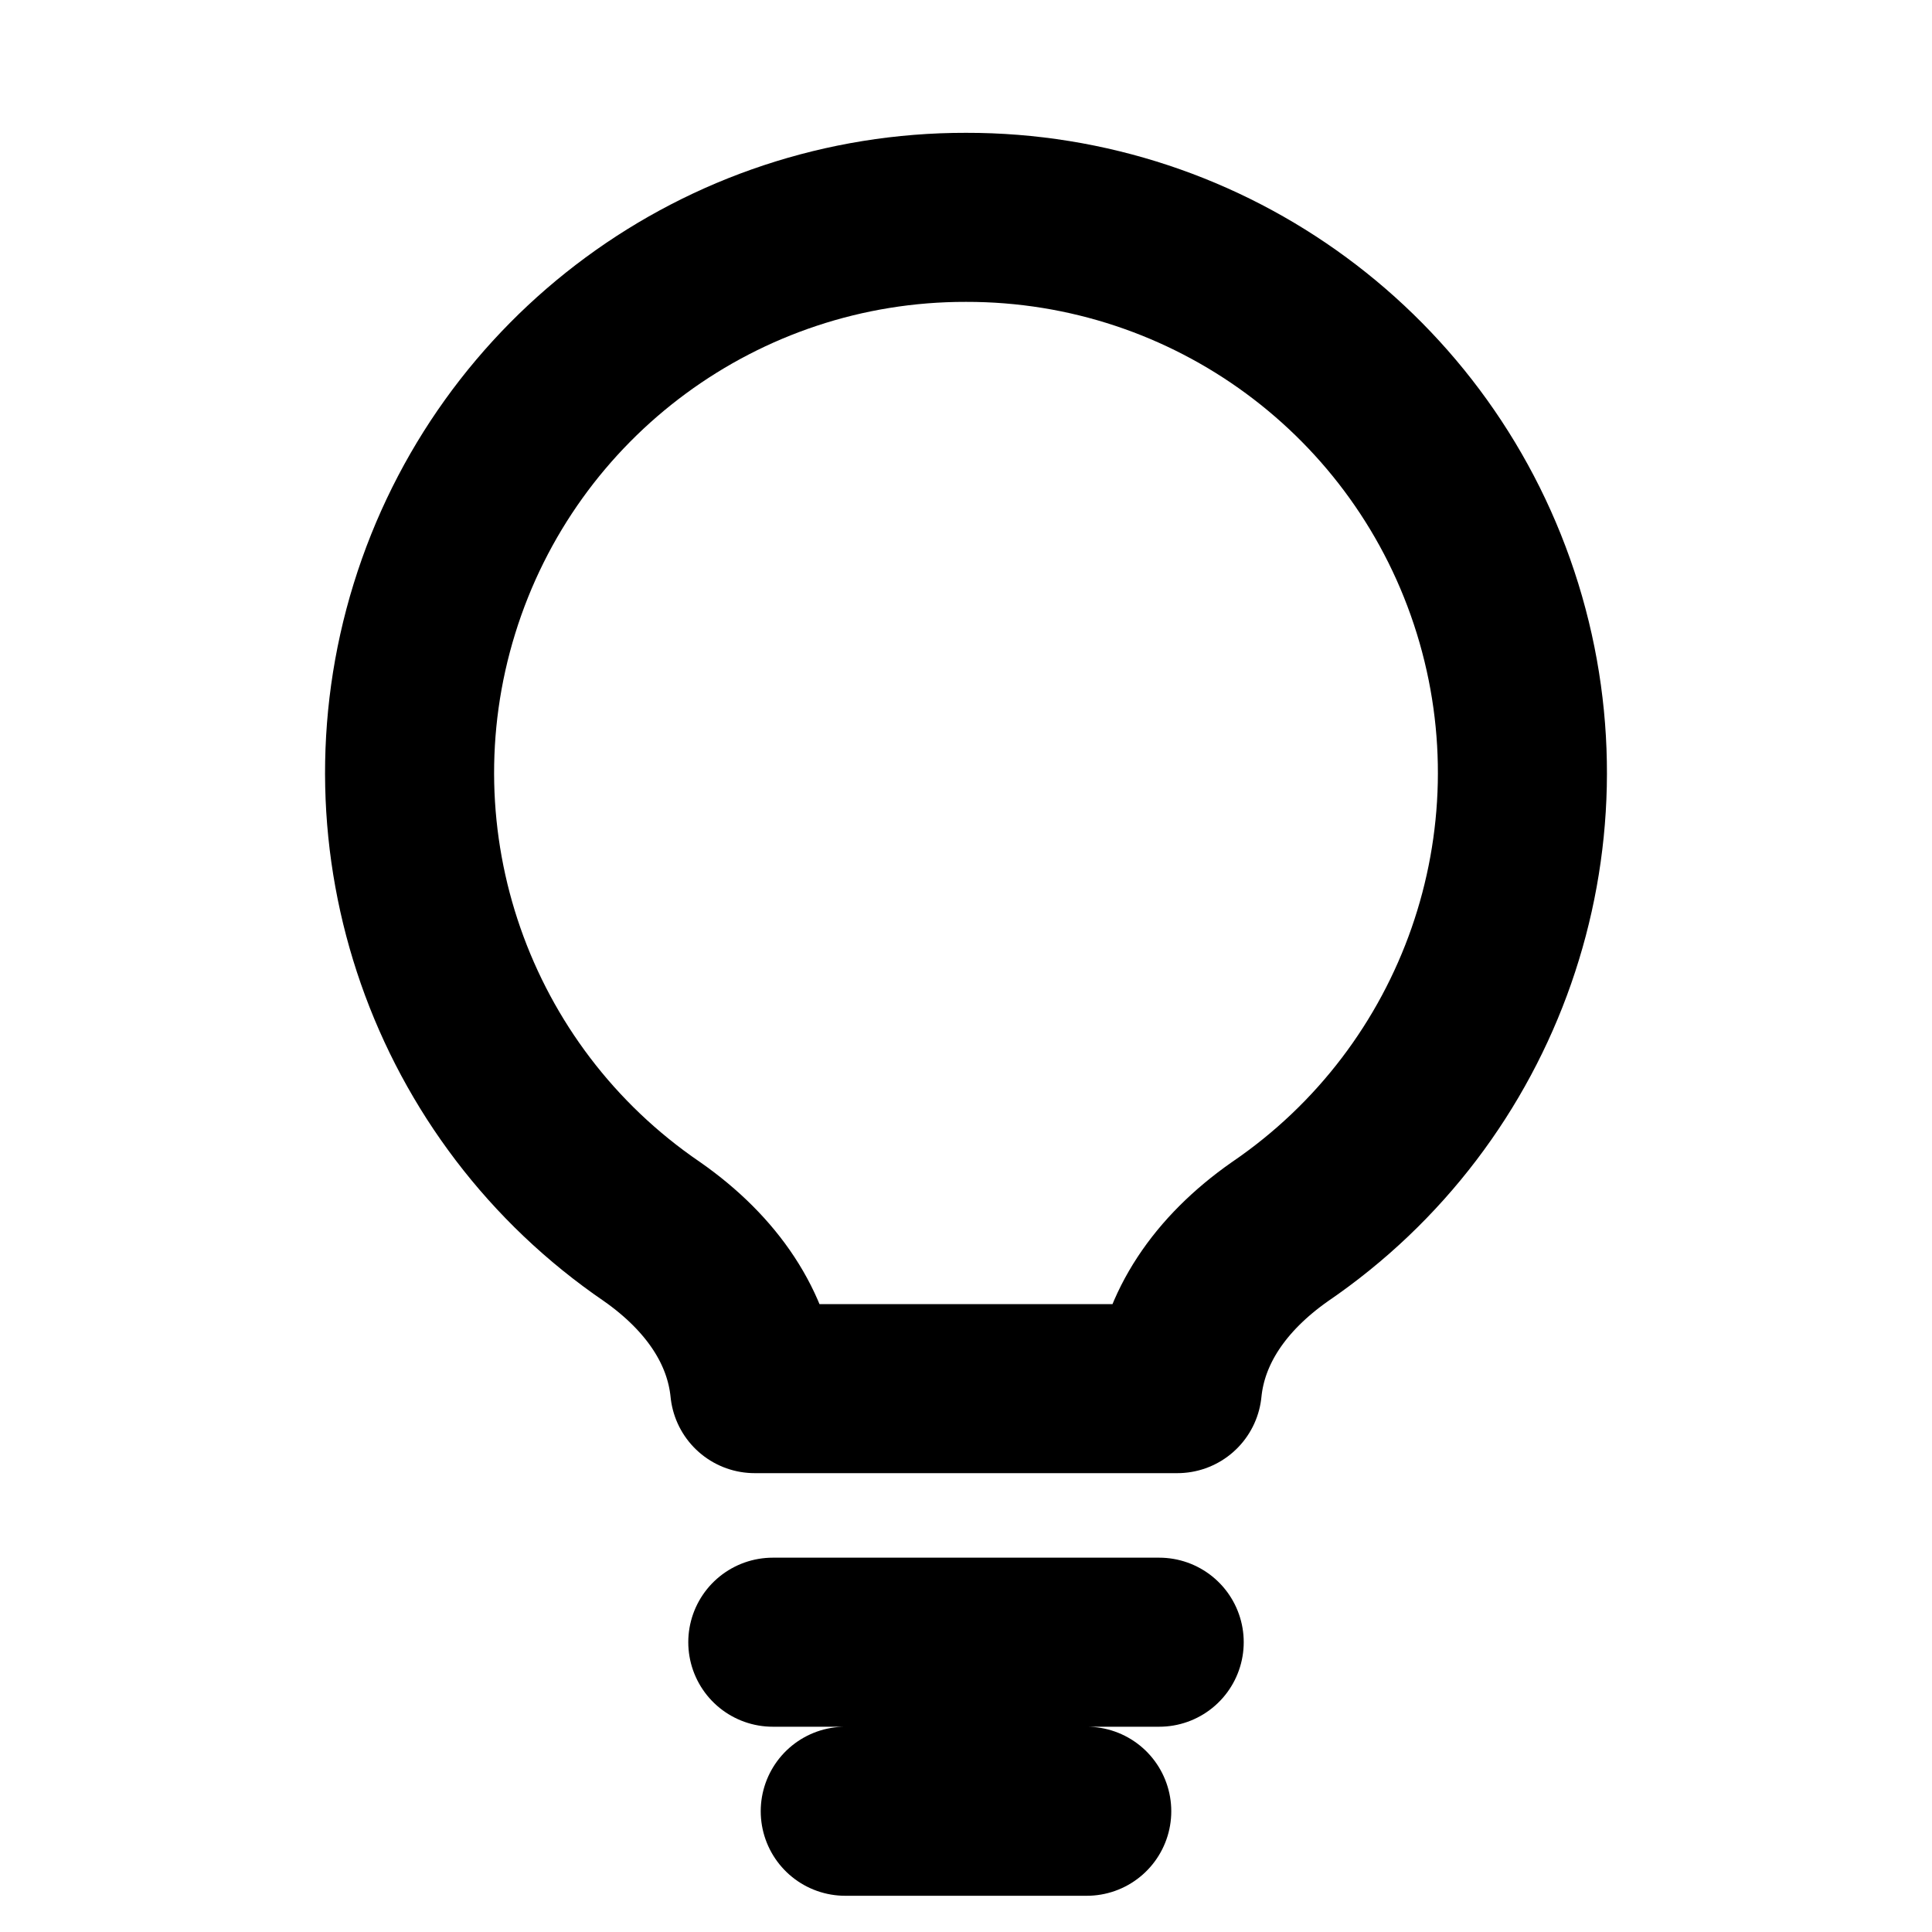
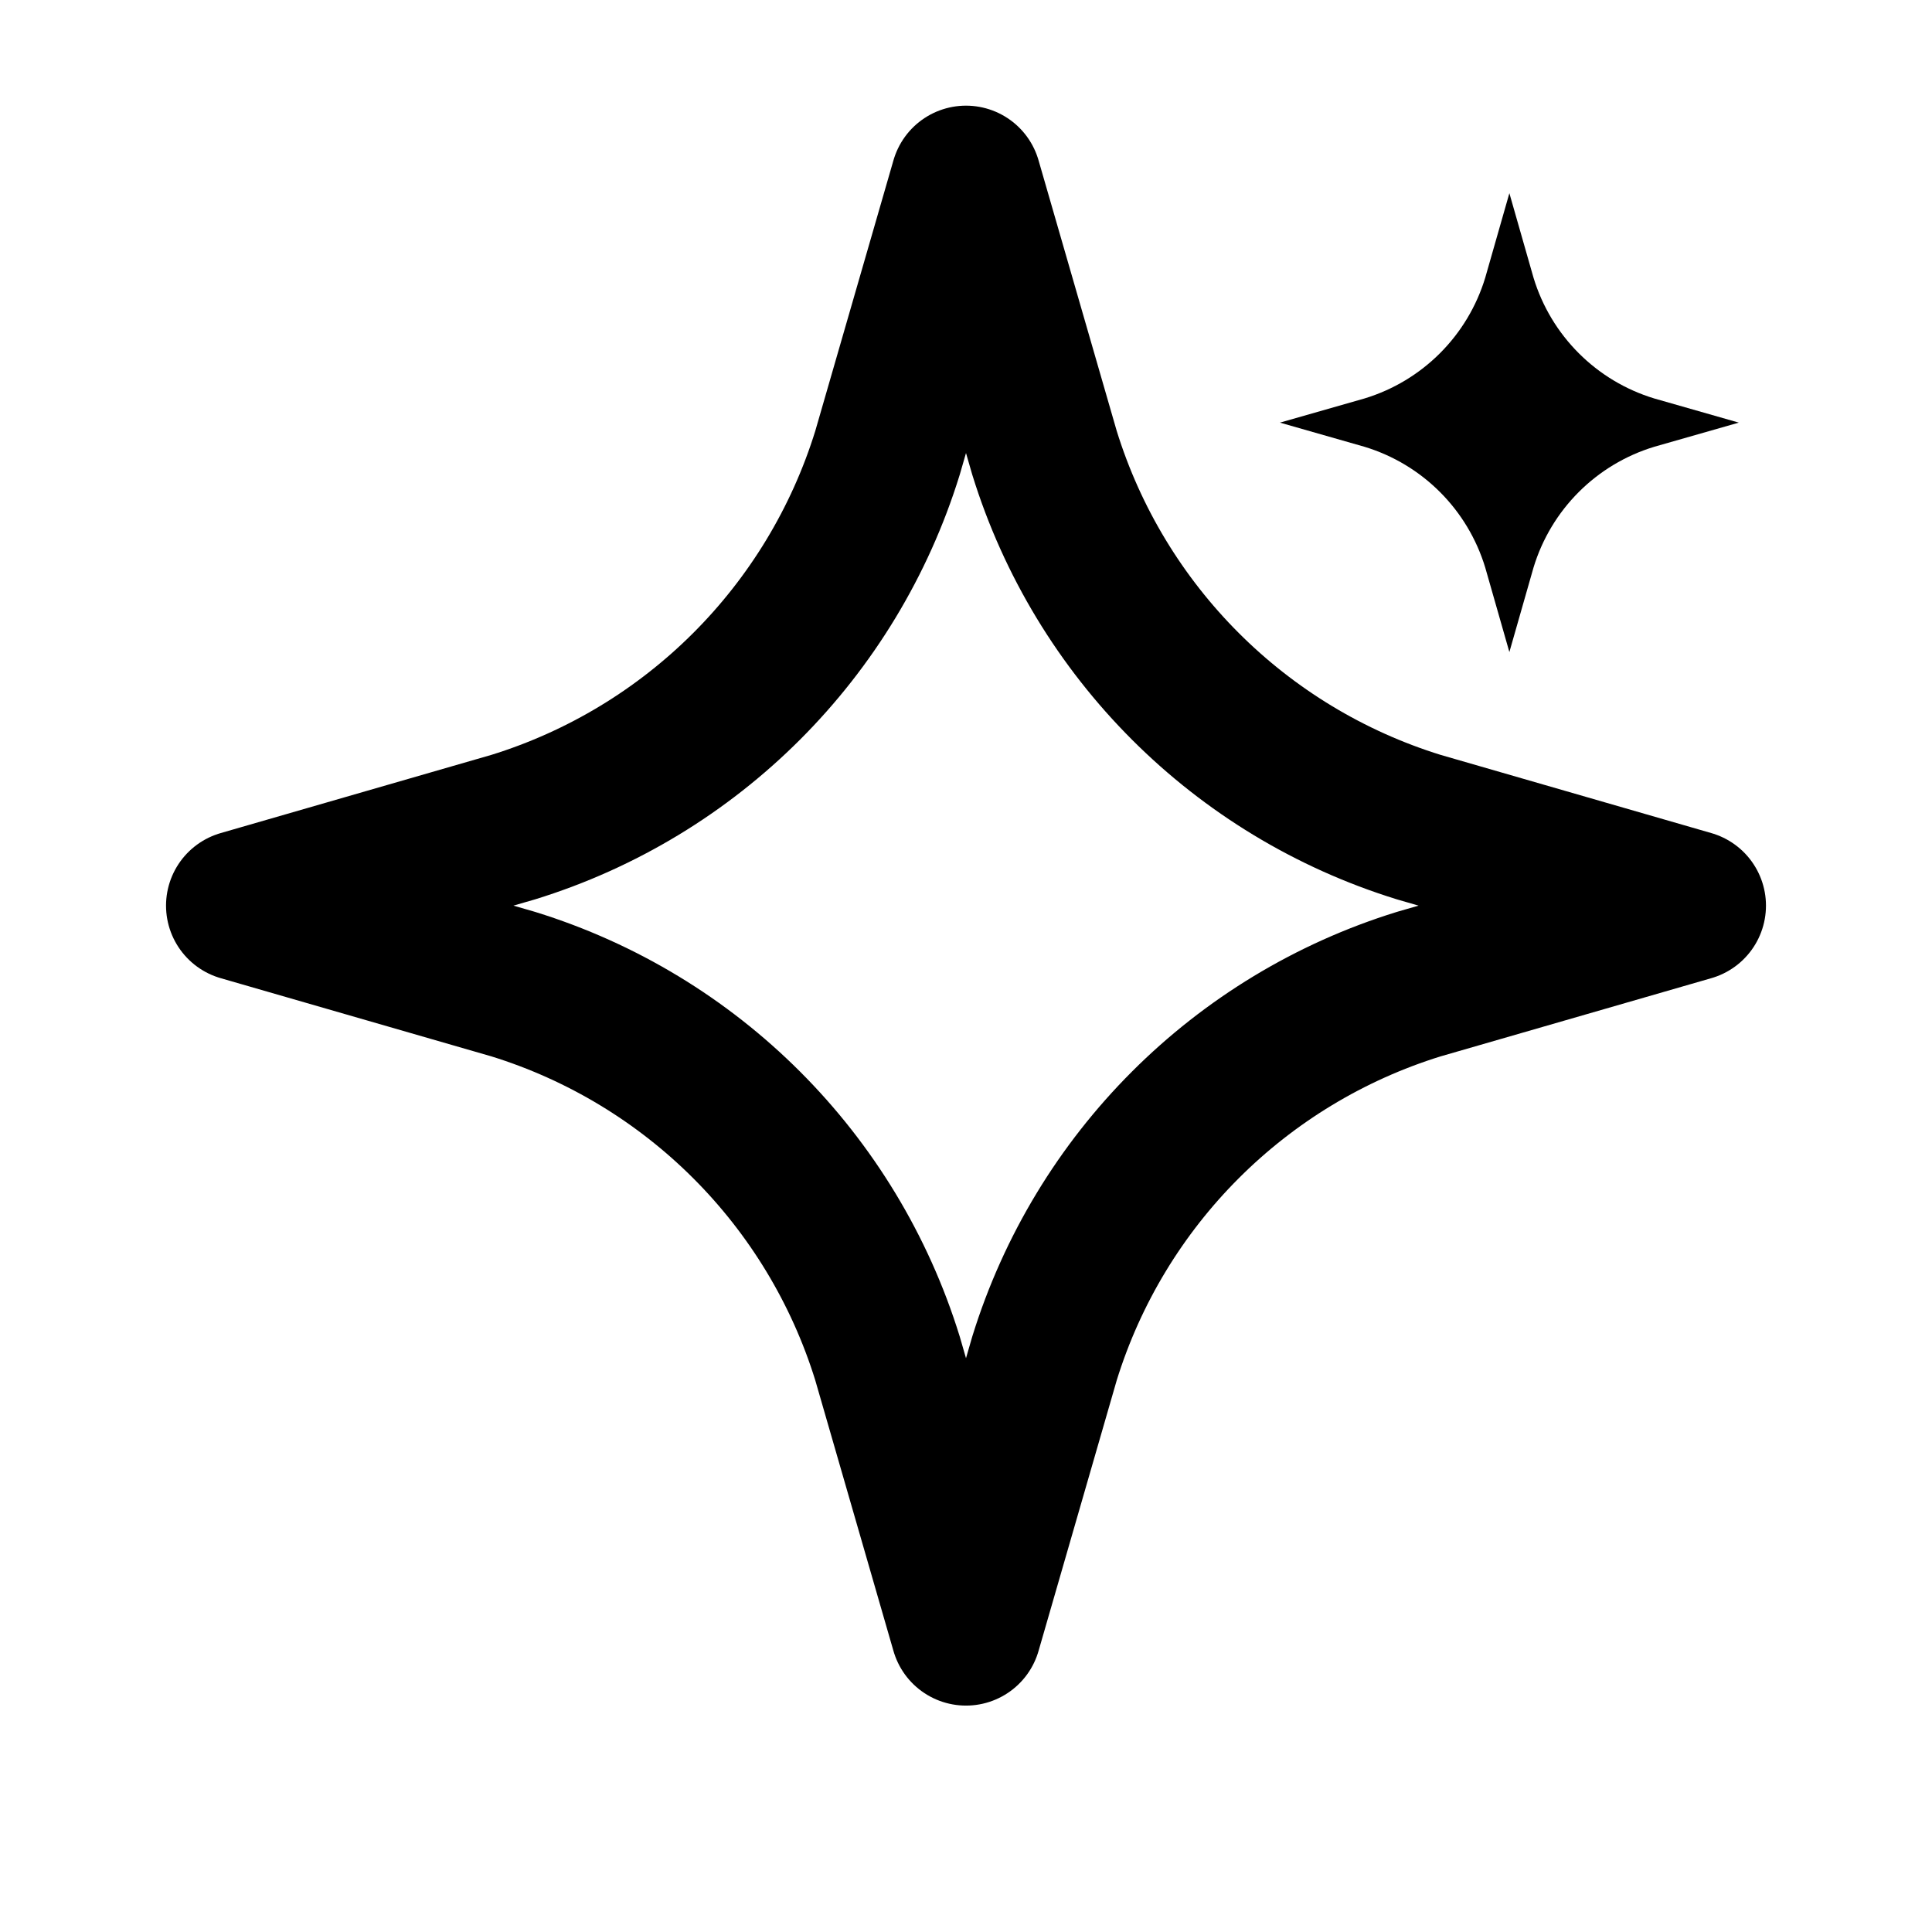
<svg xmlns="http://www.w3.org/2000/svg" width="16" height="16" viewBox="0 0 16 16" fill="none">
-   <path d="M8 1.8a4.6 4.6 0 0 1 2.6 8.4c-.5.35-.8.8-.85 1.3h-3.5c-.05-.5-.35-.95-.85-1.3A4.6 4.6 0 0 1 8 1.8Z" stroke="#000000" stroke-width="1.4" stroke-linejoin="round" />
-   <path d="M6.4 13.6h3.2M7 15h2" stroke="#000000" stroke-width="1.4" stroke-linecap="round" />
+   <path d="m8 1.5.65 2.25a4.7 4.7 0 0 0 3.1 3.1L14 7.5l-2.25.65a4.7 4.7 0 0 0-3.1 3.1L8 13.5l-.65-2.25a4.7 4.7 0 0 0-3.1-3.1L2 7.5l2.25-.65a4.7 4.7 0 0 0 3.1-3.1L8 1.5Z" stroke="#000000" stroke-width="1.25" stroke-linejoin="round" />
+   <path d="m12.5 1.6.2.7a1.5 1.5 0 0 0 1 1l.7.2-.7.2a1.5 1.5 0 0 0-1 1l-.2.7-.2-.7a1.5 1.5 0 0 0-1-1l-.7-.2.7-.2a1.5 1.5 0 0 0 1-1l.2-.7Z" fill="#000000" />
</svg>
